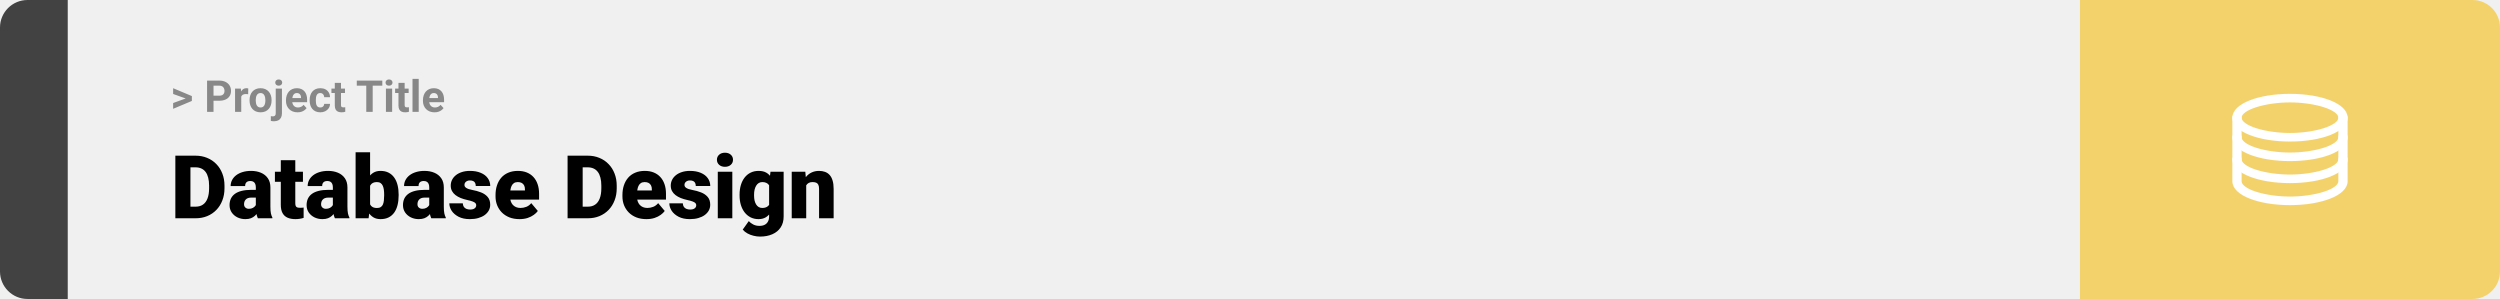
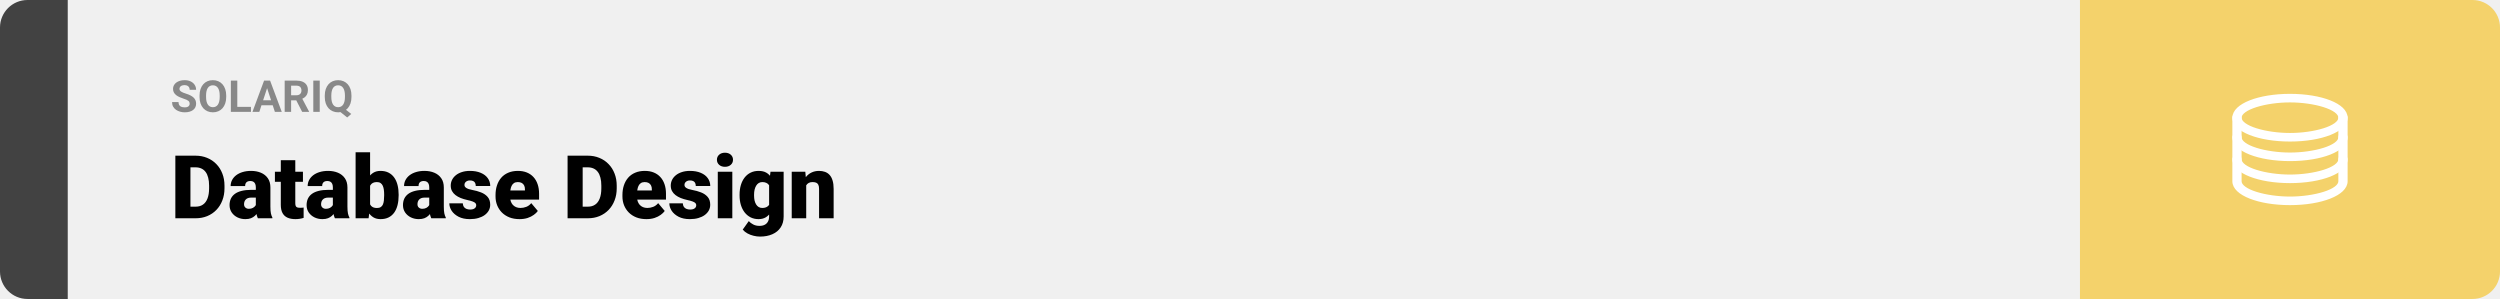
<svg xmlns="http://www.w3.org/2000/svg" width="1363" height="163" viewBox="0 0 1363 163" fill="none">
  <path d="M0 15C0 6.716 6.716 0 15 0H37V163H15C6.716 163 0 156.284 0 148V15Z" fill="#424242" />
  <rect width="1097" height="163" transform="translate(37)" fill="#F0F0F0" />
-   <path d="M101.906 53.922L94.394 51.238V48.086L104.602 52.375V54.637L101.906 53.922ZM94.394 56.172L101.918 53.43L104.602 52.785V55.035L94.394 59.324V56.172ZM119.543 54.918H115.195V52.176H119.543C120.215 52.176 120.762 52.066 121.184 51.848C121.605 51.621 121.914 51.309 122.109 50.91C122.305 50.512 122.402 50.062 122.402 49.562C122.402 49.055 122.305 48.582 122.109 48.145C121.914 47.707 121.605 47.355 121.184 47.09C120.762 46.824 120.215 46.691 119.543 46.691H116.414V61H112.898V43.938H119.543C120.879 43.938 122.023 44.18 122.977 44.664C123.938 45.141 124.672 45.801 125.18 46.645C125.688 47.488 125.941 48.453 125.941 49.539C125.941 50.641 125.688 51.594 125.18 52.398C124.672 53.203 123.938 53.824 122.977 54.262C122.023 54.699 120.879 54.918 119.543 54.918ZM131.531 51.086V61H128.156V48.32H131.332L131.531 51.086ZM135.352 48.238L135.293 51.367C135.129 51.344 134.93 51.324 134.695 51.309C134.469 51.285 134.262 51.273 134.074 51.273C133.598 51.273 133.184 51.336 132.832 51.461C132.488 51.578 132.199 51.754 131.965 51.988C131.738 52.223 131.566 52.508 131.449 52.844C131.34 53.18 131.277 53.562 131.262 53.992L130.582 53.781C130.582 52.961 130.664 52.207 130.828 51.52C130.992 50.824 131.23 50.219 131.543 49.703C131.863 49.188 132.254 48.789 132.715 48.508C133.176 48.227 133.703 48.086 134.297 48.086C134.484 48.086 134.676 48.102 134.871 48.133C135.066 48.156 135.227 48.191 135.352 48.238ZM136.055 54.789V54.543C136.055 53.613 136.188 52.758 136.453 51.977C136.719 51.188 137.105 50.504 137.613 49.926C138.121 49.348 138.746 48.898 139.488 48.578C140.23 48.25 141.082 48.086 142.043 48.086C143.004 48.086 143.859 48.25 144.609 48.578C145.359 48.898 145.988 49.348 146.496 49.926C147.012 50.504 147.402 51.188 147.668 51.977C147.934 52.758 148.066 53.613 148.066 54.543V54.789C148.066 55.711 147.934 56.566 147.668 57.355C147.402 58.137 147.012 58.82 146.496 59.406C145.988 59.984 145.363 60.434 144.621 60.754C143.879 61.074 143.027 61.234 142.066 61.234C141.105 61.234 140.25 61.074 139.5 60.754C138.758 60.434 138.129 59.984 137.613 59.406C137.105 58.82 136.719 58.137 136.453 57.355C136.188 56.566 136.055 55.711 136.055 54.789ZM139.43 54.543V54.789C139.43 55.32 139.477 55.816 139.57 56.277C139.664 56.738 139.812 57.145 140.016 57.496C140.227 57.84 140.5 58.109 140.836 58.305C141.172 58.5 141.582 58.598 142.066 58.598C142.535 58.598 142.938 58.5 143.273 58.305C143.609 58.109 143.879 57.84 144.082 57.496C144.285 57.145 144.434 56.738 144.527 56.277C144.629 55.816 144.68 55.32 144.68 54.789V54.543C144.68 54.027 144.629 53.543 144.527 53.09C144.434 52.629 144.281 52.223 144.07 51.871C143.867 51.512 143.598 51.23 143.262 51.027C142.926 50.824 142.52 50.723 142.043 50.723C141.566 50.723 141.16 50.824 140.824 51.027C140.496 51.23 140.227 51.512 140.016 51.871C139.812 52.223 139.664 52.629 139.57 53.09C139.477 53.543 139.43 54.027 139.43 54.543ZM150.328 48.32H153.715V61.762C153.715 62.699 153.543 63.492 153.199 64.141C152.855 64.789 152.359 65.281 151.711 65.617C151.062 65.953 150.277 66.121 149.355 66.121C149.066 66.121 148.785 66.106 148.512 66.074C148.23 66.043 147.941 65.992 147.645 65.922L147.656 63.332C147.844 63.363 148.027 63.387 148.207 63.402C148.379 63.426 148.555 63.438 148.734 63.438C149.086 63.438 149.379 63.379 149.613 63.262C149.848 63.145 150.023 62.961 150.141 62.711C150.266 62.469 150.328 62.152 150.328 61.762V48.32ZM150.059 45.016C150.059 44.523 150.23 44.117 150.574 43.797C150.926 43.477 151.387 43.316 151.957 43.316C152.535 43.316 152.996 43.477 153.34 43.797C153.684 44.117 153.855 44.523 153.855 45.016C153.855 45.508 153.684 45.914 153.34 46.234C152.996 46.555 152.535 46.715 151.957 46.715C151.387 46.715 150.926 46.555 150.574 46.234C150.23 45.914 150.059 45.508 150.059 45.016ZM162.234 61.234C161.25 61.234 160.367 61.078 159.586 60.766C158.805 60.445 158.141 60.004 157.594 59.441C157.055 58.879 156.641 58.227 156.352 57.484C156.062 56.734 155.918 55.938 155.918 55.094V54.625C155.918 53.664 156.055 52.785 156.328 51.988C156.602 51.191 156.992 50.5 157.5 49.914C158.016 49.328 158.641 48.879 159.375 48.566C160.109 48.246 160.938 48.086 161.859 48.086C162.758 48.086 163.555 48.234 164.25 48.531C164.945 48.828 165.527 49.25 165.996 49.797C166.473 50.344 166.832 51 167.074 51.766C167.316 52.523 167.438 53.367 167.438 54.297V55.703H157.359V53.453H164.121V53.195C164.121 52.727 164.035 52.309 163.863 51.941C163.699 51.566 163.449 51.27 163.113 51.051C162.777 50.832 162.348 50.723 161.824 50.723C161.379 50.723 160.996 50.82 160.676 51.016C160.355 51.211 160.094 51.484 159.891 51.836C159.695 52.188 159.547 52.602 159.445 53.078C159.352 53.547 159.305 54.062 159.305 54.625V55.094C159.305 55.602 159.375 56.07 159.516 56.5C159.664 56.93 159.871 57.301 160.137 57.613C160.41 57.926 160.738 58.168 161.121 58.34C161.512 58.512 161.953 58.598 162.445 58.598C163.055 58.598 163.621 58.48 164.145 58.246C164.676 58.004 165.133 57.641 165.516 57.156L167.156 58.938C166.891 59.32 166.527 59.688 166.066 60.039C165.613 60.391 165.066 60.68 164.426 60.906C163.785 61.125 163.055 61.234 162.234 61.234ZM174.598 58.598C175.012 58.598 175.379 58.52 175.699 58.363C176.02 58.199 176.27 57.973 176.449 57.684C176.637 57.387 176.734 57.039 176.742 56.641H179.918C179.91 57.531 179.672 58.324 179.203 59.02C178.734 59.707 178.105 60.25 177.316 60.648C176.527 61.039 175.645 61.234 174.668 61.234C173.684 61.234 172.824 61.07 172.09 60.742C171.363 60.414 170.758 59.961 170.273 59.383C169.789 58.797 169.426 58.117 169.184 57.344C168.941 56.562 168.82 55.727 168.82 54.836V54.496C168.82 53.598 168.941 52.762 169.184 51.988C169.426 51.207 169.789 50.527 170.273 49.949C170.758 49.363 171.363 48.906 172.09 48.578C172.816 48.25 173.668 48.086 174.645 48.086C175.684 48.086 176.594 48.285 177.375 48.684C178.164 49.082 178.781 49.652 179.227 50.395C179.68 51.129 179.91 52 179.918 53.008H176.742C176.734 52.586 176.645 52.203 176.473 51.859C176.309 51.516 176.066 51.242 175.746 51.039C175.434 50.828 175.047 50.723 174.586 50.723C174.094 50.723 173.691 50.828 173.379 51.039C173.066 51.242 172.824 51.523 172.652 51.883C172.48 52.234 172.359 52.637 172.289 53.09C172.227 53.535 172.195 54.004 172.195 54.496V54.836C172.195 55.328 172.227 55.801 172.289 56.254C172.352 56.707 172.469 57.109 172.641 57.461C172.82 57.812 173.066 58.09 173.379 58.293C173.691 58.496 174.098 58.598 174.598 58.598ZM188.086 48.32V50.711H180.703V48.32H188.086ZM182.531 45.191H185.906V57.18C185.906 57.547 185.953 57.828 186.047 58.023C186.148 58.219 186.297 58.355 186.492 58.434C186.688 58.504 186.934 58.539 187.23 58.539C187.441 58.539 187.629 58.531 187.793 58.516C187.965 58.492 188.109 58.469 188.227 58.445L188.238 60.93C187.949 61.023 187.637 61.098 187.301 61.152C186.965 61.207 186.594 61.234 186.188 61.234C185.445 61.234 184.797 61.113 184.242 60.871C183.695 60.621 183.273 60.223 182.977 59.676C182.68 59.129 182.531 58.41 182.531 57.52V45.191ZM203.191 43.938V61H199.688V43.938H203.191ZM208.441 43.938V46.691H194.52V43.938H208.441ZM213.797 48.32V61H210.41V48.32H213.797ZM210.199 45.016C210.199 44.523 210.371 44.117 210.715 43.797C211.059 43.477 211.52 43.316 212.098 43.316C212.668 43.316 213.125 43.477 213.469 43.797C213.82 44.117 213.996 44.523 213.996 45.016C213.996 45.508 213.82 45.914 213.469 46.234C213.125 46.555 212.668 46.715 212.098 46.715C211.52 46.715 211.059 46.555 210.715 46.234C210.371 45.914 210.199 45.508 210.199 45.016ZM222.797 48.32V50.711H215.414V48.32H222.797ZM217.242 45.191H220.617V57.18C220.617 57.547 220.664 57.828 220.758 58.023C220.859 58.219 221.008 58.355 221.203 58.434C221.398 58.504 221.645 58.539 221.941 58.539C222.152 58.539 222.34 58.531 222.504 58.516C222.676 58.492 222.82 58.469 222.938 58.445L222.949 60.93C222.66 61.023 222.348 61.098 222.012 61.152C221.676 61.207 221.305 61.234 220.898 61.234C220.156 61.234 219.508 61.113 218.953 60.871C218.406 60.621 217.984 60.223 217.688 59.676C217.391 59.129 217.242 58.41 217.242 57.52V45.191ZM228.281 43V61H224.895V43H228.281ZM236.906 61.234C235.922 61.234 235.039 61.078 234.258 60.766C233.477 60.445 232.812 60.004 232.266 59.441C231.727 58.879 231.312 58.227 231.023 57.484C230.734 56.734 230.59 55.938 230.59 55.094V54.625C230.59 53.664 230.727 52.785 231 51.988C231.273 51.191 231.664 50.5 232.172 49.914C232.688 49.328 233.312 48.879 234.047 48.566C234.781 48.246 235.609 48.086 236.531 48.086C237.43 48.086 238.227 48.234 238.922 48.531C239.617 48.828 240.199 49.25 240.668 49.797C241.145 50.344 241.504 51 241.746 51.766C241.988 52.523 242.109 53.367 242.109 54.297V55.703H232.031V53.453H238.793V53.195C238.793 52.727 238.707 52.309 238.535 51.941C238.371 51.566 238.121 51.27 237.785 51.051C237.449 50.832 237.02 50.723 236.496 50.723C236.051 50.723 235.668 50.82 235.348 51.016C235.027 51.211 234.766 51.484 234.562 51.836C234.367 52.188 234.219 52.602 234.117 53.078C234.023 53.547 233.977 54.062 233.977 54.625V55.094C233.977 55.602 234.047 56.07 234.188 56.5C234.336 56.93 234.543 57.301 234.809 57.613C235.082 57.926 235.41 58.168 235.793 58.34C236.184 58.512 236.625 58.598 237.117 58.598C237.727 58.598 238.293 58.48 238.816 58.246C239.348 58.004 239.805 57.641 240.188 57.156L241.828 58.938C241.562 59.32 241.199 59.688 240.738 60.039C240.285 60.391 239.738 60.68 239.098 60.906C238.457 61.125 237.727 61.234 236.906 61.234Z" fill="#888888" />
+   <path d="M103.406 56.535C103.406 56.23 103.359 55.957 103.266 55.715C103.18 55.465 103.016 55.238 102.773 55.035C102.531 54.824 102.191 54.617 101.754 54.414C101.316 54.211 100.75 54 100.055 53.781C99.281 53.531 98.547 53.25 97.852 52.938C97.164 52.625 96.555 52.262 96.023 51.848C95.5 51.426 95.086 50.938 94.781 50.383C94.484 49.828 94.336 49.184 94.336 48.449C94.336 47.738 94.492 47.094 94.805 46.516C95.117 45.93 95.555 45.43 96.117 45.016C96.68 44.594 97.344 44.27 98.109 44.043C98.883 43.816 99.731 43.703 100.652 43.703C101.91 43.703 103.008 43.93 103.945 44.383C104.883 44.836 105.609 45.457 106.125 46.246C106.648 47.035 106.91 47.938 106.91 48.953H103.418C103.418 48.453 103.312 48.016 103.102 47.641C102.898 47.258 102.586 46.957 102.164 46.738C101.75 46.52 101.227 46.41 100.594 46.41C99.984 46.41 99.477 46.504 99.07 46.691C98.664 46.871 98.359 47.117 98.156 47.43C97.953 47.734 97.852 48.078 97.852 48.461C97.852 48.75 97.922 49.012 98.062 49.246C98.211 49.48 98.43 49.699 98.719 49.902C99.008 50.105 99.363 50.297 99.785 50.477C100.207 50.656 100.695 50.832 101.25 51.004C102.18 51.285 102.996 51.602 103.699 51.953C104.41 52.305 105.004 52.699 105.48 53.137C105.957 53.574 106.316 54.07 106.559 54.625C106.801 55.18 106.922 55.809 106.922 56.512C106.922 57.254 106.777 57.918 106.488 58.504C106.199 59.09 105.781 59.586 105.234 59.992C104.688 60.398 104.035 60.707 103.277 60.918C102.52 61.129 101.672 61.234 100.734 61.234C99.891 61.234 99.059 61.125 98.238 60.906C97.418 60.68 96.672 60.34 96 59.887C95.336 59.434 94.805 58.855 94.406 58.152C94.008 57.449 93.809 56.617 93.809 55.656H97.336C97.336 56.188 97.418 56.637 97.582 57.004C97.746 57.371 97.977 57.668 98.273 57.895C98.578 58.121 98.938 58.285 99.352 58.387C99.773 58.488 100.234 58.539 100.734 58.539C101.344 58.539 101.844 58.453 102.234 58.281C102.633 58.109 102.926 57.871 103.113 57.566C103.309 57.262 103.406 56.918 103.406 56.535ZM123.328 52.07V52.879C123.328 54.176 123.152 55.34 122.801 56.371C122.449 57.402 121.953 58.281 121.312 59.008C120.672 59.727 119.906 60.277 119.016 60.66C118.133 61.043 117.152 61.234 116.074 61.234C115.004 61.234 114.023 61.043 113.133 60.66C112.25 60.277 111.484 59.727 110.836 59.008C110.188 58.281 109.684 57.402 109.324 56.371C108.973 55.34 108.797 54.176 108.797 52.879V52.07C108.797 50.766 108.973 49.602 109.324 48.578C109.676 47.547 110.172 46.668 110.812 45.941C111.461 45.215 112.227 44.66 113.109 44.277C114 43.895 114.98 43.703 116.051 43.703C117.129 43.703 118.109 43.895 118.992 44.277C119.883 44.66 120.648 45.215 121.289 45.941C121.938 46.668 122.438 47.547 122.789 48.578C123.148 49.602 123.328 50.766 123.328 52.07ZM119.777 52.879V52.047C119.777 51.141 119.695 50.344 119.531 49.656C119.367 48.969 119.125 48.391 118.805 47.922C118.484 47.453 118.094 47.102 117.633 46.867C117.172 46.625 116.645 46.504 116.051 46.504C115.457 46.504 114.93 46.625 114.469 46.867C114.016 47.102 113.629 47.453 113.309 47.922C112.996 48.391 112.758 48.969 112.594 49.656C112.43 50.344 112.348 51.141 112.348 52.047V52.879C112.348 53.777 112.43 54.574 112.594 55.27C112.758 55.957 113 56.539 113.32 57.016C113.641 57.484 114.031 57.84 114.492 58.082C114.953 58.324 115.48 58.445 116.074 58.445C116.668 58.445 117.195 58.324 117.656 58.082C118.117 57.84 118.504 57.484 118.816 57.016C119.129 56.539 119.367 55.957 119.531 55.27C119.695 54.574 119.777 53.777 119.777 52.879ZM136.828 58.258V61H128.238V58.258H136.828ZM129.375 43.938V61H125.859V43.938H129.375ZM146.016 46.855L141.375 61H137.637L143.977 43.938H146.355L146.016 46.855ZM149.871 61L145.219 46.855L144.844 43.938H147.246L153.621 61H149.871ZM149.66 54.648V57.402H140.648V54.648H149.66ZM155.203 43.938H161.566C162.871 43.938 163.992 44.133 164.93 44.523C165.875 44.914 166.602 45.492 167.109 46.258C167.617 47.023 167.871 47.965 167.871 49.082C167.871 49.996 167.715 50.781 167.402 51.438C167.098 52.086 166.664 52.629 166.102 53.066C165.547 53.496 164.895 53.84 164.145 54.098L163.031 54.684H157.5L157.477 51.941H161.59C162.207 51.941 162.719 51.832 163.125 51.613C163.531 51.395 163.836 51.09 164.039 50.699C164.25 50.309 164.355 49.855 164.355 49.34C164.355 48.793 164.254 48.32 164.051 47.922C163.848 47.523 163.539 47.219 163.125 47.008C162.711 46.797 162.191 46.691 161.566 46.691H158.719V61H155.203V43.938ZM164.742 61L160.852 53.395L164.566 53.371L168.504 60.836V61H164.742ZM174.316 43.938V61H170.812V43.938H174.316ZM186.879 58.469L191.496 62.125L189.281 64.047L184.734 60.391L186.879 58.469ZM191.613 52.07V52.879C191.613 54.176 191.438 55.34 191.086 56.371C190.742 57.402 190.246 58.281 189.598 59.008C188.949 59.727 188.184 60.277 187.301 60.66C186.418 61.043 185.438 61.234 184.359 61.234C183.289 61.234 182.309 61.043 181.418 60.66C180.527 60.277 179.758 59.727 179.109 59.008C178.461 58.281 177.957 57.402 177.598 56.371C177.246 55.34 177.07 54.176 177.07 52.879V52.07C177.07 50.766 177.246 49.602 177.598 48.578C177.957 47.547 178.457 46.668 179.098 45.941C179.738 45.215 180.504 44.66 181.395 44.277C182.285 43.895 183.266 43.703 184.336 43.703C185.414 43.703 186.395 43.895 187.277 44.277C188.168 44.66 188.938 45.215 189.586 45.941C190.234 46.668 190.734 47.547 191.086 48.578C191.438 49.602 191.613 50.766 191.613 52.07ZM188.062 52.879V52.047C188.062 51.141 187.977 50.344 187.805 49.656C187.641 48.969 187.398 48.391 187.078 47.922C186.766 47.453 186.379 47.102 185.918 46.867C185.457 46.625 184.93 46.504 184.336 46.504C183.742 46.504 183.215 46.625 182.754 46.867C182.293 47.102 181.906 47.453 181.594 47.922C181.281 48.391 181.043 48.969 180.879 49.656C180.715 50.344 180.633 51.141 180.633 52.047V52.879C180.633 53.777 180.715 54.574 180.879 55.27C181.043 55.957 181.281 56.539 181.594 57.016C181.914 57.484 182.305 57.84 182.766 58.082C183.234 58.324 183.766 58.445 184.359 58.445C184.953 58.445 185.477 58.324 185.93 58.082C186.391 57.84 186.777 57.484 187.09 57.016C187.41 56.539 187.652 55.957 187.816 55.27C187.98 54.574 188.062 53.777 188.062 52.879Z" fill="#888888" />
  <path d="M106.688 119H99.117L99.164 112.672H106.688C108.25 112.672 109.57 112.297 110.648 111.547C111.742 110.797 112.57 109.68 113.133 108.195C113.711 106.695 114 104.852 114 102.664V101.188C114 99.547 113.836 98.109 113.508 96.875C113.195 95.625 112.727 94.586 112.102 93.758C111.477 92.914 110.695 92.281 109.758 91.859C108.836 91.438 107.773 91.227 106.57 91.227H98.977V84.875H106.57C108.883 84.875 111 85.273 112.922 86.07C114.859 86.852 116.531 87.977 117.938 89.445C119.359 90.898 120.453 92.625 121.219 94.625C122 96.609 122.391 98.812 122.391 101.234V102.664C122.391 105.07 122 107.273 121.219 109.273C120.453 111.273 119.367 113 117.961 114.453C116.555 115.906 114.891 117.031 112.969 117.828C111.062 118.609 108.969 119 106.688 119ZM103.828 84.875V119H95.602V84.875H103.828ZM139.477 112.625V102.172C139.477 101.453 139.375 100.836 139.172 100.32C138.969 99.805 138.648 99.406 138.211 99.125C137.773 98.828 137.188 98.68 136.453 98.68C135.859 98.68 135.352 98.781 134.93 98.984C134.508 99.188 134.188 99.492 133.969 99.898C133.75 100.305 133.641 100.82 133.641 101.445H125.742C125.742 100.273 126 99.188 126.516 98.188C127.047 97.172 127.797 96.289 128.766 95.539C129.75 94.789 130.922 94.211 132.281 93.805C133.656 93.383 135.188 93.172 136.875 93.172C138.891 93.172 140.688 93.508 142.266 94.18C143.859 94.852 145.117 95.859 146.039 97.203C146.961 98.531 147.422 100.203 147.422 102.219V112.602C147.422 114.258 147.516 115.516 147.703 116.375C147.891 117.219 148.156 117.961 148.5 118.602V119H140.578C140.203 118.219 139.922 117.266 139.734 116.141C139.562 115 139.477 113.828 139.477 112.625ZM140.438 103.508L140.484 107.727H136.992C136.258 107.727 135.633 107.828 135.117 108.031C134.617 108.234 134.211 108.516 133.898 108.875C133.602 109.219 133.383 109.609 133.242 110.047C133.117 110.484 133.055 110.945 133.055 111.43C133.055 111.898 133.164 112.32 133.383 112.695C133.617 113.055 133.93 113.336 134.32 113.539C134.711 113.742 135.148 113.844 135.633 113.844C136.508 113.844 137.25 113.68 137.859 113.352C138.484 113.008 138.961 112.594 139.289 112.109C139.617 111.625 139.781 111.172 139.781 110.75L141.516 113.984C141.203 114.609 140.844 115.242 140.438 115.883C140.047 116.523 139.555 117.117 138.961 117.664C138.383 118.195 137.672 118.633 136.828 118.977C135.984 119.305 134.961 119.469 133.758 119.469C132.195 119.469 130.758 119.148 129.445 118.508C128.148 117.867 127.109 116.977 126.328 115.836C125.547 114.68 125.156 113.352 125.156 111.852C125.156 110.539 125.391 109.367 125.859 108.336C126.344 107.305 127.07 106.43 128.039 105.711C129.008 104.992 130.242 104.445 131.742 104.07C133.242 103.695 135.008 103.508 137.039 103.508H140.438ZM165.164 93.641V99.125H149.883V93.641H165.164ZM153.094 87.336H160.992V110.727C160.992 111.398 161.07 111.922 161.227 112.297C161.383 112.656 161.648 112.914 162.023 113.07C162.414 113.211 162.93 113.281 163.57 113.281C164.023 113.281 164.398 113.273 164.695 113.258C164.992 113.227 165.273 113.188 165.539 113.141V118.789C164.867 119.008 164.164 119.172 163.43 119.281C162.695 119.406 161.914 119.469 161.086 119.469C159.398 119.469 157.953 119.203 156.75 118.672C155.562 118.141 154.656 117.305 154.031 116.164C153.406 115.023 153.094 113.539 153.094 111.711V87.336ZM181.477 112.625V102.172C181.477 101.453 181.375 100.836 181.172 100.32C180.969 99.805 180.648 99.406 180.211 99.125C179.773 98.828 179.188 98.68 178.453 98.68C177.859 98.68 177.352 98.781 176.93 98.984C176.508 99.188 176.188 99.492 175.969 99.898C175.75 100.305 175.641 100.82 175.641 101.445H167.742C167.742 100.273 168 99.188 168.516 98.188C169.047 97.172 169.797 96.289 170.766 95.539C171.75 94.789 172.922 94.211 174.281 93.805C175.656 93.383 177.188 93.172 178.875 93.172C180.891 93.172 182.688 93.508 184.266 94.18C185.859 94.852 187.117 95.859 188.039 97.203C188.961 98.531 189.422 100.203 189.422 102.219V112.602C189.422 114.258 189.516 115.516 189.703 116.375C189.891 117.219 190.156 117.961 190.5 118.602V119H182.578C182.203 118.219 181.922 117.266 181.734 116.141C181.562 115 181.477 113.828 181.477 112.625ZM182.438 103.508L182.484 107.727H178.992C178.258 107.727 177.633 107.828 177.117 108.031C176.617 108.234 176.211 108.516 175.898 108.875C175.602 109.219 175.383 109.609 175.242 110.047C175.117 110.484 175.055 110.945 175.055 111.43C175.055 111.898 175.164 112.32 175.383 112.695C175.617 113.055 175.93 113.336 176.32 113.539C176.711 113.742 177.148 113.844 177.633 113.844C178.508 113.844 179.25 113.68 179.859 113.352C180.484 113.008 180.961 112.594 181.289 112.109C181.617 111.625 181.781 111.172 181.781 110.75L183.516 113.984C183.203 114.609 182.844 115.242 182.438 115.883C182.047 116.523 181.555 117.117 180.961 117.664C180.383 118.195 179.672 118.633 178.828 118.977C177.984 119.305 176.961 119.469 175.758 119.469C174.195 119.469 172.758 119.148 171.445 118.508C170.148 117.867 169.109 116.977 168.328 115.836C167.547 114.68 167.156 113.352 167.156 111.852C167.156 110.539 167.391 109.367 167.859 108.336C168.344 107.305 169.07 106.43 170.039 105.711C171.008 104.992 172.242 104.445 173.742 104.07C175.242 103.695 177.008 103.508 179.039 103.508H182.438ZM193.875 83H201.773V112.766L200.953 119H193.875V83ZM217.336 106.039V106.531C217.336 108.453 217.141 110.203 216.75 111.781C216.359 113.359 215.758 114.727 214.945 115.883C214.133 117.023 213.109 117.906 211.875 118.531C210.641 119.156 209.18 119.469 207.492 119.469C205.961 119.469 204.648 119.141 203.555 118.484C202.461 117.812 201.547 116.891 200.812 115.719C200.078 114.531 199.484 113.164 199.031 111.617C198.578 110.055 198.219 108.383 197.953 106.602V106.016C198.219 104.25 198.578 102.594 199.031 101.047C199.484 99.484 200.078 98.117 200.812 96.945C201.547 95.758 202.453 94.836 203.531 94.18C204.625 93.508 205.93 93.172 207.445 93.172C209.148 93.172 210.617 93.492 211.852 94.133C213.102 94.773 214.133 95.672 214.945 96.828C215.758 97.984 216.359 99.344 216.75 100.906C217.141 102.469 217.336 104.18 217.336 106.039ZM209.438 106.531V106.039C209.438 105.117 209.383 104.25 209.273 103.438C209.164 102.625 208.969 101.906 208.688 101.281C208.406 100.656 208.008 100.164 207.492 99.805C206.977 99.445 206.305 99.266 205.477 99.266C204.633 99.266 203.922 99.406 203.344 99.688C202.781 99.969 202.328 100.375 201.984 100.906C201.656 101.422 201.422 102.062 201.281 102.828C201.141 103.578 201.078 104.43 201.094 105.383V107.234C201.062 108.531 201.18 109.641 201.445 110.562C201.711 111.484 202.172 112.188 202.828 112.672C203.484 113.156 204.383 113.398 205.523 113.398C206.367 113.398 207.047 113.234 207.562 112.906C208.094 112.578 208.492 112.109 208.758 111.5C209.023 110.891 209.203 110.164 209.297 109.32C209.391 108.477 209.438 107.547 209.438 106.531ZM234.023 112.625V102.172C234.023 101.453 233.922 100.836 233.719 100.32C233.516 99.805 233.195 99.406 232.758 99.125C232.32 98.828 231.734 98.68 231 98.68C230.406 98.68 229.898 98.781 229.477 98.984C229.055 99.188 228.734 99.492 228.516 99.898C228.297 100.305 228.188 100.82 228.188 101.445H220.289C220.289 100.273 220.547 99.188 221.062 98.188C221.594 97.172 222.344 96.289 223.312 95.539C224.297 94.789 225.469 94.211 226.828 93.805C228.203 93.383 229.734 93.172 231.422 93.172C233.438 93.172 235.234 93.508 236.812 94.18C238.406 94.852 239.664 95.859 240.586 97.203C241.508 98.531 241.969 100.203 241.969 102.219V112.602C241.969 114.258 242.062 115.516 242.25 116.375C242.438 117.219 242.703 117.961 243.047 118.602V119H235.125C234.75 118.219 234.469 117.266 234.281 116.141C234.109 115 234.023 113.828 234.023 112.625ZM234.984 103.508L235.031 107.727H231.539C230.805 107.727 230.18 107.828 229.664 108.031C229.164 108.234 228.758 108.516 228.445 108.875C228.148 109.219 227.93 109.609 227.789 110.047C227.664 110.484 227.602 110.945 227.602 111.43C227.602 111.898 227.711 112.32 227.93 112.695C228.164 113.055 228.477 113.336 228.867 113.539C229.258 113.742 229.695 113.844 230.18 113.844C231.055 113.844 231.797 113.68 232.406 113.352C233.031 113.008 233.508 112.594 233.836 112.109C234.164 111.625 234.328 111.172 234.328 110.75L236.062 113.984C235.75 114.609 235.391 115.242 234.984 115.883C234.594 116.523 234.102 117.117 233.508 117.664C232.93 118.195 232.219 118.633 231.375 118.977C230.531 119.305 229.508 119.469 228.305 119.469C226.742 119.469 225.305 119.148 223.992 118.508C222.695 117.867 221.656 116.977 220.875 115.836C220.094 114.68 219.703 113.352 219.703 111.852C219.703 110.539 219.938 109.367 220.406 108.336C220.891 107.305 221.617 106.43 222.586 105.711C223.555 104.992 224.789 104.445 226.289 104.07C227.789 103.695 229.555 103.508 231.586 103.508H234.984ZM259.641 111.875C259.641 111.438 259.492 111.062 259.195 110.75C258.914 110.422 258.414 110.125 257.695 109.859C256.977 109.578 255.969 109.297 254.672 109.016C253.438 108.75 252.273 108.398 251.18 107.961C250.102 107.523 249.156 106.992 248.344 106.367C247.531 105.742 246.891 105 246.422 104.141C245.969 103.281 245.742 102.297 245.742 101.188C245.742 100.109 245.969 99.094 246.422 98.141C246.891 97.172 247.57 96.32 248.461 95.586C249.367 94.836 250.469 94.25 251.766 93.828C253.062 93.391 254.539 93.172 256.195 93.172C258.477 93.172 260.445 93.523 262.102 94.227C263.758 94.914 265.031 95.883 265.922 97.133C266.828 98.367 267.281 99.797 267.281 101.422H259.383C259.383 100.781 259.273 100.234 259.055 99.781C258.852 99.328 258.516 98.984 258.047 98.75C257.578 98.5 256.953 98.375 256.172 98.375C255.625 98.375 255.125 98.477 254.672 98.68C254.234 98.883 253.883 99.164 253.617 99.523C253.352 99.883 253.219 100.305 253.219 100.789C253.219 101.133 253.297 101.445 253.453 101.727C253.625 101.992 253.883 102.242 254.227 102.477C254.57 102.695 255.008 102.898 255.539 103.086C256.07 103.258 256.711 103.414 257.461 103.555C259.164 103.867 260.758 104.312 262.242 104.891C263.727 105.469 264.93 106.289 265.852 107.352C266.789 108.414 267.258 109.844 267.258 111.641C267.258 112.766 267 113.805 266.484 114.758C265.969 115.695 265.227 116.523 264.258 117.242C263.289 117.945 262.125 118.492 260.766 118.883C259.406 119.273 257.875 119.469 256.172 119.469C253.75 119.469 251.703 119.039 250.031 118.18C248.359 117.305 247.094 116.211 246.234 114.898C245.391 113.57 244.969 112.227 244.969 110.867H252.328C252.359 111.648 252.547 112.289 252.891 112.789C253.25 113.289 253.727 113.656 254.32 113.891C254.914 114.125 255.602 114.242 256.383 114.242C257.102 114.242 257.695 114.141 258.164 113.938C258.648 113.734 259.016 113.461 259.266 113.117C259.516 112.758 259.641 112.344 259.641 111.875ZM283.242 119.469C281.18 119.469 279.336 119.148 277.711 118.508C276.086 117.852 274.711 116.953 273.586 115.812C272.477 114.672 271.625 113.359 271.031 111.875C270.453 110.391 270.164 108.82 270.164 107.164V106.273C270.164 104.414 270.422 102.695 270.938 101.117C271.453 99.523 272.219 98.133 273.234 96.945C274.25 95.758 275.523 94.836 277.055 94.18C278.586 93.508 280.367 93.172 282.398 93.172C284.195 93.172 285.805 93.461 287.227 94.039C288.648 94.617 289.852 95.445 290.836 96.523C291.836 97.602 292.594 98.906 293.109 100.438C293.641 101.969 293.906 103.688 293.906 105.594V108.805H273.188V103.859H286.195V103.25C286.211 102.406 286.062 101.688 285.75 101.094C285.453 100.5 285.016 100.047 284.438 99.734C283.859 99.422 283.156 99.266 282.328 99.266C281.469 99.266 280.758 99.453 280.195 99.828C279.648 100.203 279.219 100.719 278.906 101.375C278.609 102.016 278.398 102.758 278.273 103.602C278.148 104.445 278.086 105.336 278.086 106.273V107.164C278.086 108.102 278.211 108.953 278.461 109.719C278.727 110.484 279.102 111.141 279.586 111.688C280.086 112.219 280.68 112.633 281.367 112.93C282.07 113.227 282.867 113.375 283.758 113.375C284.836 113.375 285.898 113.172 286.945 112.766C287.992 112.359 288.891 111.688 289.641 110.75L293.227 115.016C292.711 115.75 291.977 116.461 291.023 117.148C290.086 117.836 288.961 118.398 287.648 118.836C286.336 119.258 284.867 119.469 283.242 119.469ZM320.531 119H312.961L313.008 112.672H320.531C322.094 112.672 323.414 112.297 324.492 111.547C325.586 110.797 326.414 109.68 326.977 108.195C327.555 106.695 327.844 104.852 327.844 102.664V101.188C327.844 99.547 327.68 98.109 327.352 96.875C327.039 95.625 326.57 94.586 325.945 93.758C325.32 92.914 324.539 92.281 323.602 91.859C322.68 91.438 321.617 91.227 320.414 91.227H312.82V84.875H320.414C322.727 84.875 324.844 85.273 326.766 86.07C328.703 86.852 330.375 87.977 331.781 89.445C333.203 90.898 334.297 92.625 335.062 94.625C335.844 96.609 336.234 98.812 336.234 101.234V102.664C336.234 105.07 335.844 107.273 335.062 109.273C334.297 111.273 333.211 113 331.805 114.453C330.398 115.906 328.734 117.031 326.812 117.828C324.906 118.609 322.812 119 320.531 119ZM317.672 84.875V119H309.445V84.875H317.672ZM352.43 119.469C350.367 119.469 348.523 119.148 346.898 118.508C345.273 117.852 343.898 116.953 342.773 115.812C341.664 114.672 340.812 113.359 340.219 111.875C339.641 110.391 339.352 108.82 339.352 107.164V106.273C339.352 104.414 339.609 102.695 340.125 101.117C340.641 99.523 341.406 98.133 342.422 96.945C343.438 95.758 344.711 94.836 346.242 94.18C347.773 93.508 349.555 93.172 351.586 93.172C353.383 93.172 354.992 93.461 356.414 94.039C357.836 94.617 359.039 95.445 360.023 96.523C361.023 97.602 361.781 98.906 362.297 100.438C362.828 101.969 363.094 103.688 363.094 105.594V108.805H342.375V103.859H355.383V103.25C355.398 102.406 355.25 101.688 354.938 101.094C354.641 100.5 354.203 100.047 353.625 99.734C353.047 99.422 352.344 99.266 351.516 99.266C350.656 99.266 349.945 99.453 349.383 99.828C348.836 100.203 348.406 100.719 348.094 101.375C347.797 102.016 347.586 102.758 347.461 103.602C347.336 104.445 347.273 105.336 347.273 106.273V107.164C347.273 108.102 347.398 108.953 347.648 109.719C347.914 110.484 348.289 111.141 348.773 111.688C349.273 112.219 349.867 112.633 350.555 112.93C351.258 113.227 352.055 113.375 352.945 113.375C354.023 113.375 355.086 113.172 356.133 112.766C357.18 112.359 358.078 111.688 358.828 110.75L362.414 115.016C361.898 115.75 361.164 116.461 360.211 117.148C359.273 117.836 358.148 118.398 356.836 118.836C355.523 119.258 354.055 119.469 352.43 119.469ZM379.594 111.875C379.594 111.438 379.445 111.062 379.148 110.75C378.867 110.422 378.367 110.125 377.648 109.859C376.93 109.578 375.922 109.297 374.625 109.016C373.391 108.75 372.227 108.398 371.133 107.961C370.055 107.523 369.109 106.992 368.297 106.367C367.484 105.742 366.844 105 366.375 104.141C365.922 103.281 365.695 102.297 365.695 101.188C365.695 100.109 365.922 99.094 366.375 98.141C366.844 97.172 367.523 96.32 368.414 95.586C369.32 94.836 370.422 94.25 371.719 93.828C373.016 93.391 374.492 93.172 376.148 93.172C378.43 93.172 380.398 93.523 382.055 94.227C383.711 94.914 384.984 95.883 385.875 97.133C386.781 98.367 387.234 99.797 387.234 101.422H379.336C379.336 100.781 379.227 100.234 379.008 99.781C378.805 99.328 378.469 98.984 378 98.75C377.531 98.5 376.906 98.375 376.125 98.375C375.578 98.375 375.078 98.477 374.625 98.68C374.188 98.883 373.836 99.164 373.57 99.523C373.305 99.883 373.172 100.305 373.172 100.789C373.172 101.133 373.25 101.445 373.406 101.727C373.578 101.992 373.836 102.242 374.18 102.477C374.523 102.695 374.961 102.898 375.492 103.086C376.023 103.258 376.664 103.414 377.414 103.555C379.117 103.867 380.711 104.312 382.195 104.891C383.68 105.469 384.883 106.289 385.805 107.352C386.742 108.414 387.211 109.844 387.211 111.641C387.211 112.766 386.953 113.805 386.438 114.758C385.922 115.695 385.18 116.523 384.211 117.242C383.242 117.945 382.078 118.492 380.719 118.883C379.359 119.273 377.828 119.469 376.125 119.469C373.703 119.469 371.656 119.039 369.984 118.18C368.312 117.305 367.047 116.211 366.188 114.898C365.344 113.57 364.922 112.227 364.922 110.867H372.281C372.312 111.648 372.5 112.289 372.844 112.789C373.203 113.289 373.68 113.656 374.273 113.891C374.867 114.125 375.555 114.242 376.336 114.242C377.055 114.242 377.648 114.141 378.117 113.938C378.602 113.734 378.969 113.461 379.219 113.117C379.469 112.758 379.594 112.344 379.594 111.875ZM399.258 93.641V119H391.336V93.641H399.258ZM390.867 87.102C390.867 85.977 391.273 85.055 392.086 84.336C392.898 83.617 393.953 83.258 395.25 83.258C396.547 83.258 397.602 83.617 398.414 84.336C399.227 85.055 399.633 85.977 399.633 87.102C399.633 88.227 399.227 89.148 398.414 89.867C397.602 90.586 396.547 90.945 395.25 90.945C393.953 90.945 392.898 90.586 392.086 89.867C391.273 89.148 390.867 88.227 390.867 87.102ZM420.07 93.641H427.242V118.016C427.242 120.359 426.703 122.344 425.625 123.969C424.547 125.609 423.039 126.852 421.102 127.695C419.18 128.555 416.93 128.984 414.352 128.984C413.211 128.984 412.047 128.836 410.859 128.539C409.672 128.258 408.562 127.836 407.531 127.273C406.5 126.711 405.633 126.016 404.93 125.188L408.234 120.547C408.875 121.266 409.68 121.875 410.648 122.375C411.617 122.891 412.758 123.148 414.07 123.148C415.211 123.148 416.164 122.945 416.93 122.539C417.711 122.133 418.305 121.539 418.711 120.758C419.117 119.992 419.32 119.062 419.32 117.969V99.641L420.07 93.641ZM403.219 106.625V106.133C403.219 104.211 403.453 102.461 403.922 100.883C404.406 99.289 405.094 97.922 405.984 96.781C406.891 95.625 407.984 94.734 409.266 94.109C410.547 93.484 411.992 93.172 413.602 93.172C415.336 93.172 416.758 93.508 417.867 94.18C418.992 94.836 419.891 95.758 420.562 96.945C421.25 98.133 421.781 99.523 422.156 101.117C422.547 102.695 422.875 104.398 423.141 106.227V106.812C422.875 108.531 422.508 110.156 422.039 111.688C421.586 113.203 420.992 114.547 420.258 115.719C419.523 116.891 418.602 117.812 417.492 118.484C416.398 119.141 415.086 119.469 413.555 119.469C411.961 119.469 410.523 119.148 409.242 118.508C407.977 117.867 406.891 116.969 405.984 115.812C405.094 114.656 404.406 113.297 403.922 111.734C403.453 110.172 403.219 108.469 403.219 106.625ZM411.117 106.133V106.625C411.117 107.578 411.203 108.461 411.375 109.273C411.562 110.086 411.844 110.805 412.219 111.43C412.594 112.039 413.055 112.516 413.602 112.859C414.164 113.203 414.82 113.375 415.57 113.375C416.711 113.375 417.633 113.133 418.336 112.648C419.039 112.164 419.547 111.477 419.859 110.586C420.172 109.695 420.305 108.648 420.258 107.445V105.594C420.289 104.562 420.219 103.656 420.047 102.875C419.875 102.078 419.602 101.414 419.227 100.883C418.867 100.352 418.383 99.953 417.773 99.688C417.18 99.406 416.461 99.266 415.617 99.266C414.883 99.266 414.234 99.438 413.672 99.781C413.109 100.125 412.641 100.609 412.266 101.234C411.891 101.844 411.602 102.57 411.398 103.414C411.211 104.242 411.117 105.148 411.117 106.133ZM439.547 99.055V119H431.648V93.641H439.055L439.547 99.055ZM438.609 105.453L436.758 105.5C436.758 103.562 436.992 101.836 437.461 100.32C437.93 98.789 438.594 97.492 439.453 96.43C440.312 95.367 441.336 94.562 442.523 94.016C443.727 93.453 445.062 93.172 446.531 93.172C447.703 93.172 448.773 93.344 449.742 93.688C450.727 94.031 451.57 94.586 452.273 95.352C452.992 96.117 453.539 97.133 453.914 98.398C454.305 99.648 454.5 101.195 454.5 103.039V119H446.555V103.016C446.555 102 446.414 101.227 446.133 100.695C445.852 100.148 445.445 99.773 444.914 99.57C444.383 99.367 443.734 99.266 442.969 99.266C442.156 99.266 441.469 99.422 440.906 99.734C440.344 100.047 439.891 100.484 439.547 101.047C439.219 101.594 438.977 102.242 438.82 102.992C438.68 103.742 438.609 104.562 438.609 105.453Z" fill="black" />
  <path d="M1134 0H1348C1356.28 0 1363 6.716 1363 15V148C1363 156.284 1356.28 163 1348 163H1134V0Z" fill="#F4D26B" />
  <path d="M1217.58 64.167C1217.58 66.028 1218.51 67.742 1220.09 69.243C1221.67 70.743 1223.94 72.062 1226.71 73.155C1232.26 75.343 1239.93 76.667 1248.5 76.667C1257.07 76.667 1264.74 75.343 1270.29 73.155C1273.06 72.062 1275.33 70.743 1276.91 69.243C1278.49 67.742 1279.42 66.028 1279.42 64.167C1279.42 62.305 1278.49 60.591 1276.91 59.09C1275.33 57.59 1273.06 56.271 1270.29 55.178C1264.74 52.99 1257.07 51.667 1248.5 51.667C1239.93 51.667 1232.26 52.99 1226.71 55.178C1223.94 56.271 1221.67 57.59 1220.09 59.09C1218.51 60.591 1217.58 62.305 1217.58 64.167ZM1221.62 64.167C1221.62 63.028 1222.37 61.888 1223.88 60.792C1225.37 59.704 1227.52 58.729 1230.11 57.914C1235.28 56.286 1242.07 55.333 1248.5 55.333C1254.93 55.333 1261.72 56.286 1266.89 57.914C1269.48 58.729 1271.63 59.704 1273.12 60.792C1274.63 61.888 1275.37 63.028 1275.37 64.167C1275.37 65.305 1274.63 66.445 1273.12 67.541C1271.63 68.629 1269.48 69.604 1266.89 70.419C1261.72 72.047 1254.93 73 1248.5 73C1242.07 73 1235.28 72.047 1230.11 70.419C1227.52 69.604 1225.37 68.629 1223.88 67.541C1222.37 66.445 1221.62 65.305 1221.62 64.167Z" fill="white" stroke="white" />
  <path d="M1217.58 74.833C1217.58 76.695 1218.51 78.409 1220.09 79.91C1221.67 81.41 1223.94 82.729 1226.71 83.822C1232.26 86.01 1239.93 87.333 1248.5 87.333C1257.07 87.333 1264.74 86.01 1270.29 83.822C1273.06 82.729 1275.33 81.41 1276.91 79.91C1278.49 78.409 1279.42 76.695 1279.42 74.833V64.167C1279.42 63.658 1279.19 63.185 1278.8 62.848C1278.42 62.513 1277.91 62.333 1277.4 62.333C1276.88 62.333 1276.37 62.513 1275.99 62.848C1275.61 63.185 1275.37 63.658 1275.37 64.167V74.833C1275.37 75.972 1274.63 77.112 1273.12 78.208C1271.63 79.296 1269.48 80.271 1266.89 81.086C1261.72 82.714 1254.93 83.667 1248.5 83.667C1242.07 83.667 1235.28 82.714 1230.11 81.086C1227.52 80.271 1225.37 79.296 1223.88 78.208C1222.37 77.112 1221.62 75.972 1221.62 74.833V64.167C1221.62 63.658 1221.39 63.185 1221.01 62.848C1220.63 62.513 1220.12 62.333 1219.6 62.333C1219.09 62.333 1218.58 62.513 1218.2 62.848C1217.81 63.185 1217.58 63.658 1217.58 64.167V74.833Z" fill="white" stroke="white" />
  <path d="M1217.58 86.833C1217.58 88.695 1218.51 90.409 1220.09 91.91C1221.67 93.409 1223.94 94.729 1226.71 95.822C1232.26 98.01 1239.93 99.333 1248.5 99.333C1257.07 99.333 1264.74 98.01 1270.29 95.822C1273.06 94.729 1275.33 93.409 1276.91 91.91C1278.49 90.409 1279.42 88.695 1279.42 86.833V74.833C1279.42 74.324 1279.19 73.852 1278.8 73.515C1278.42 73.179 1277.91 73 1277.4 73C1276.88 73 1276.37 73.179 1275.99 73.515C1275.61 73.852 1275.37 74.324 1275.37 74.833V86.833C1275.37 87.972 1274.63 89.112 1273.12 90.208C1271.63 91.296 1269.48 92.271 1266.89 93.086C1261.72 94.714 1254.93 95.667 1248.5 95.667C1242.07 95.667 1235.28 94.714 1230.11 93.086C1227.52 92.271 1225.37 91.296 1223.88 90.208C1222.37 89.112 1221.62 87.972 1221.62 86.833V74.833C1221.62 74.324 1221.39 73.852 1221.01 73.515C1220.63 73.179 1220.12 73 1219.6 73C1219.09 73 1218.58 73.179 1218.2 73.515C1217.81 73.852 1217.58 74.324 1217.58 74.833V86.833Z" fill="white" stroke="white" />
  <path d="M1217.58 98.833C1217.58 100.695 1218.51 102.409 1220.09 103.91C1221.67 105.41 1223.94 106.729 1226.71 107.822C1232.26 110.01 1239.93 111.333 1248.5 111.333C1257.07 111.333 1264.74 110.01 1270.29 107.822C1273.06 106.729 1275.33 105.41 1276.91 103.91C1278.49 102.409 1279.42 100.695 1279.42 98.833V86.833C1279.42 86.324 1279.19 85.852 1278.8 85.515C1278.42 85.179 1277.91 85 1277.4 85C1276.88 85 1276.37 85.179 1275.99 85.515C1275.61 85.852 1275.37 86.324 1275.37 86.833V98.833C1275.37 99.972 1274.63 101.112 1273.12 102.208C1271.63 103.296 1269.48 104.271 1266.89 105.086C1261.72 106.714 1254.93 107.667 1248.5 107.667C1242.07 107.667 1235.28 106.714 1230.11 105.086C1227.52 104.271 1225.37 103.296 1223.88 102.208C1222.37 101.112 1221.62 99.972 1221.62 98.833V86.833C1221.62 86.324 1221.39 85.852 1221.01 85.515C1220.63 85.179 1220.12 85 1219.6 85C1219.09 85 1218.58 85.179 1218.2 85.515C1217.81 85.852 1217.58 86.324 1217.58 86.833V98.833Z" fill="white" stroke="white" />
</svg>
